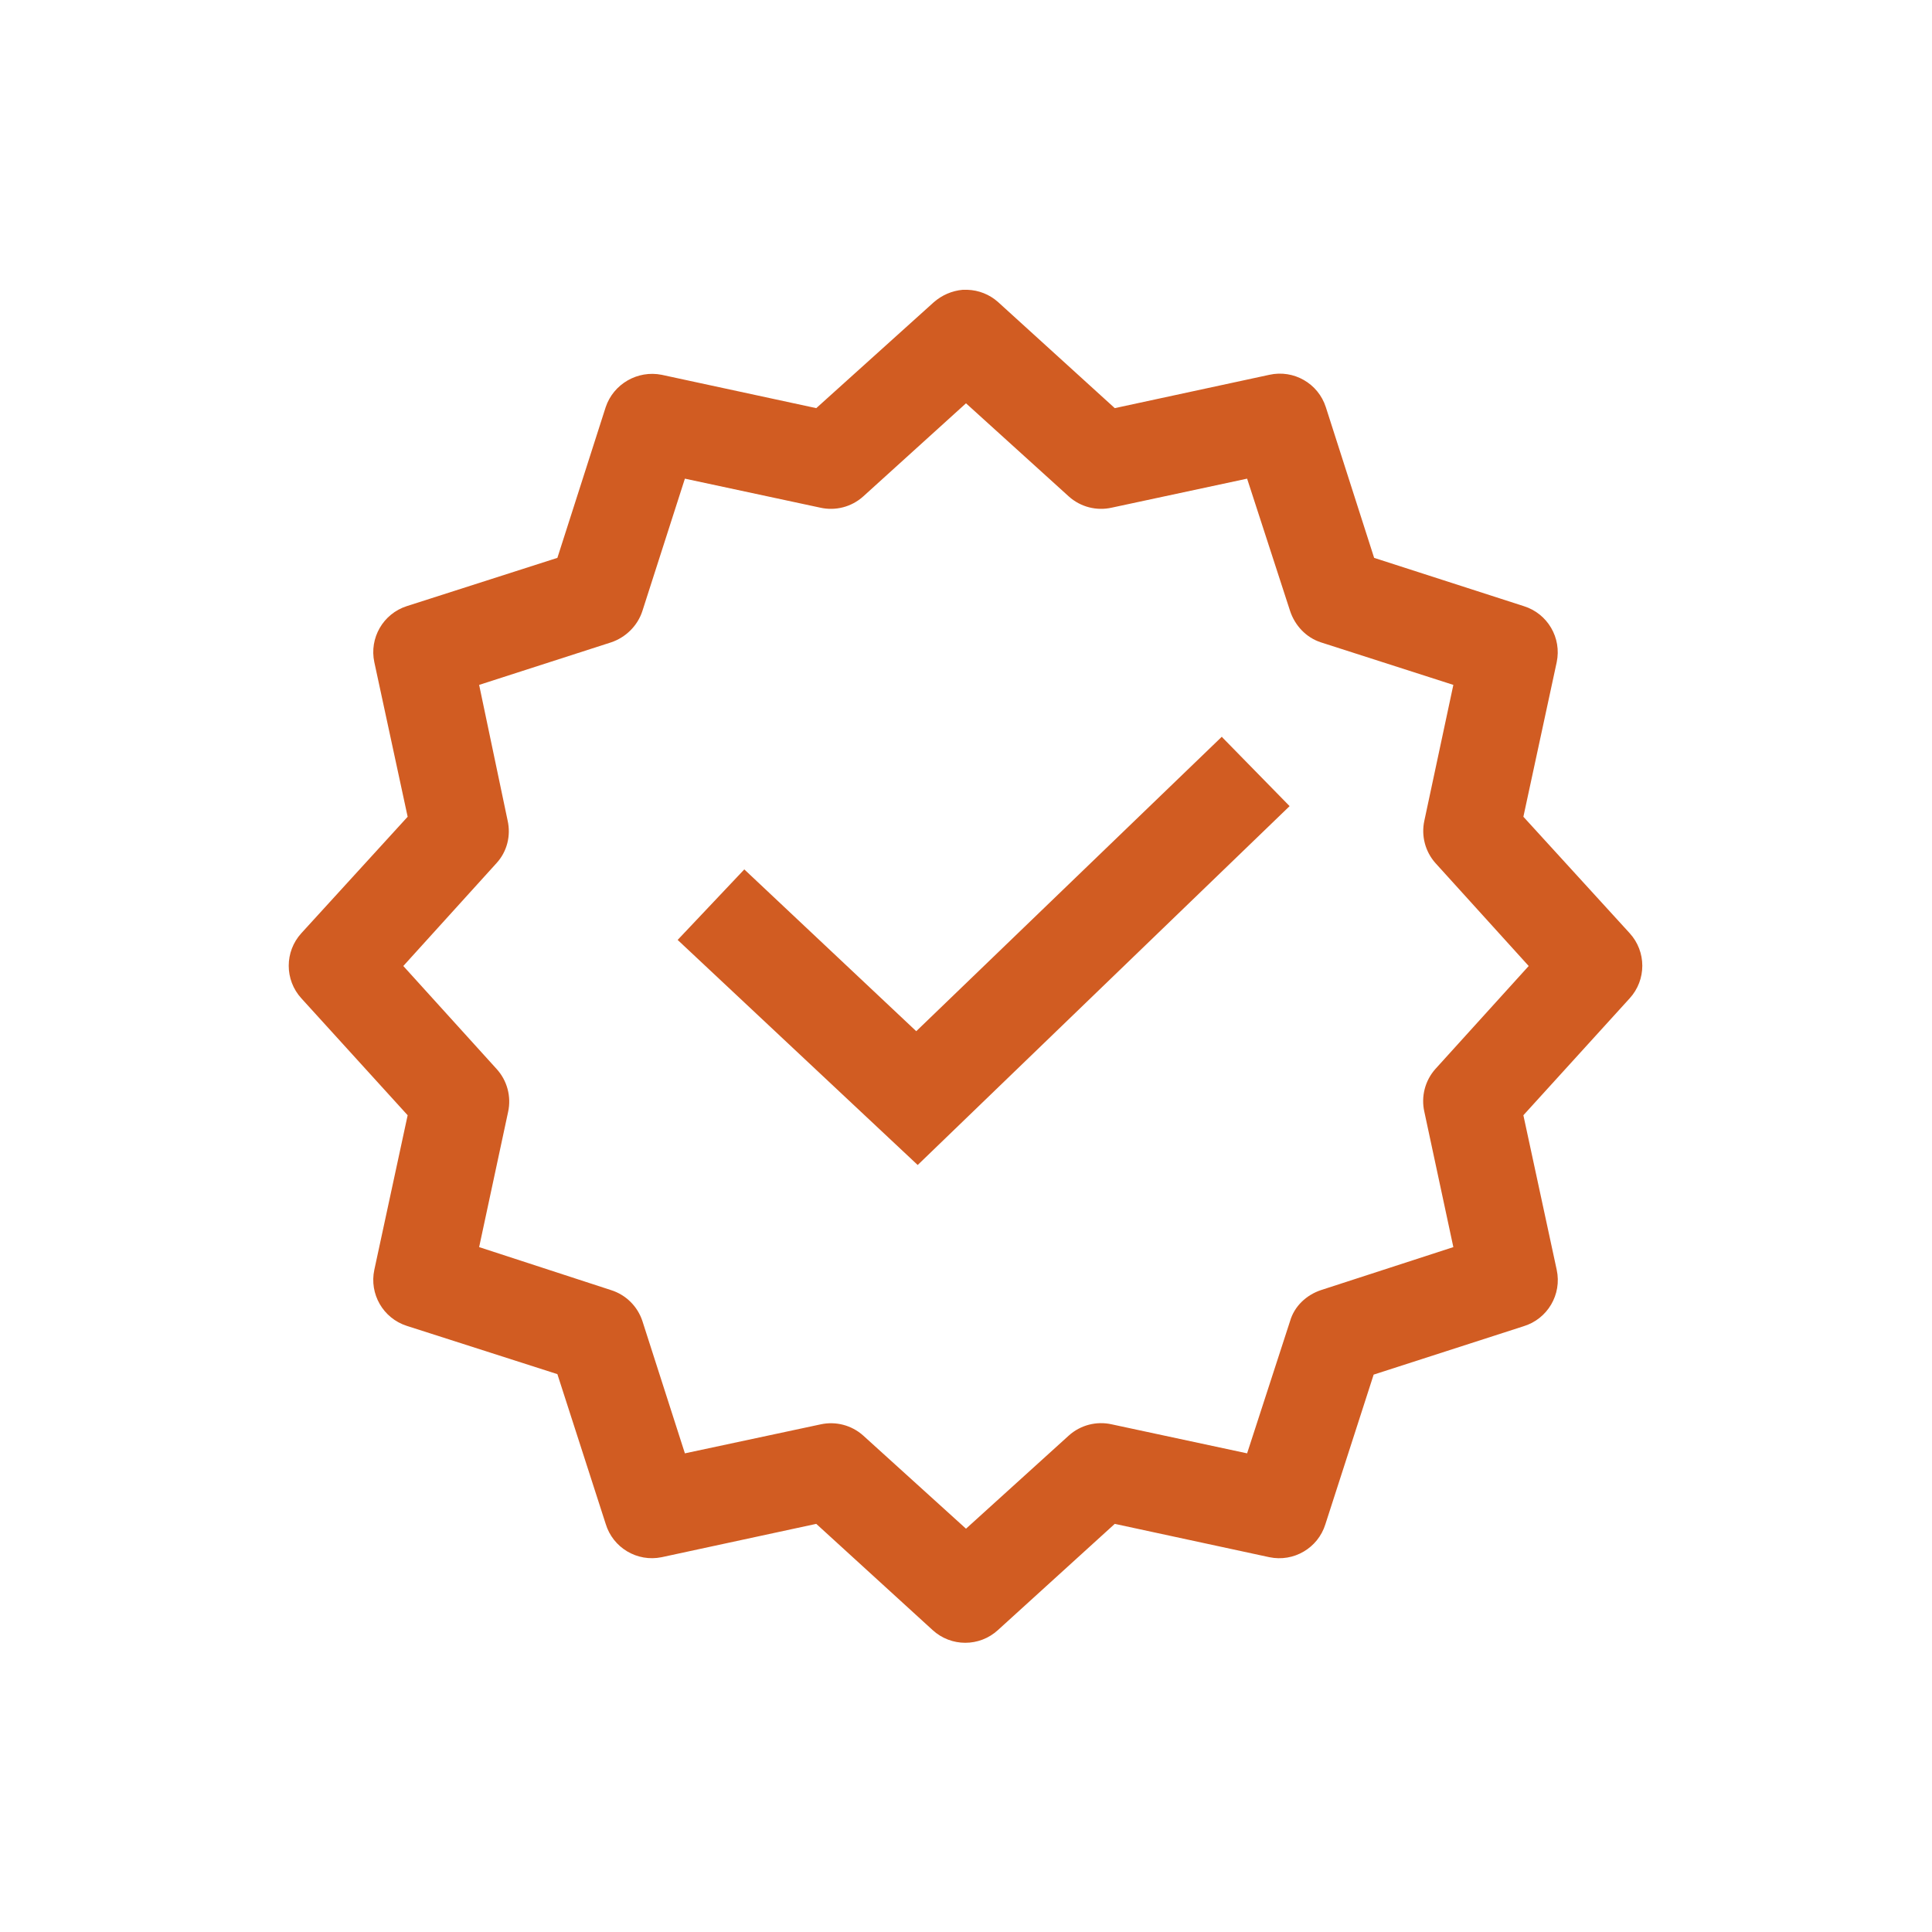
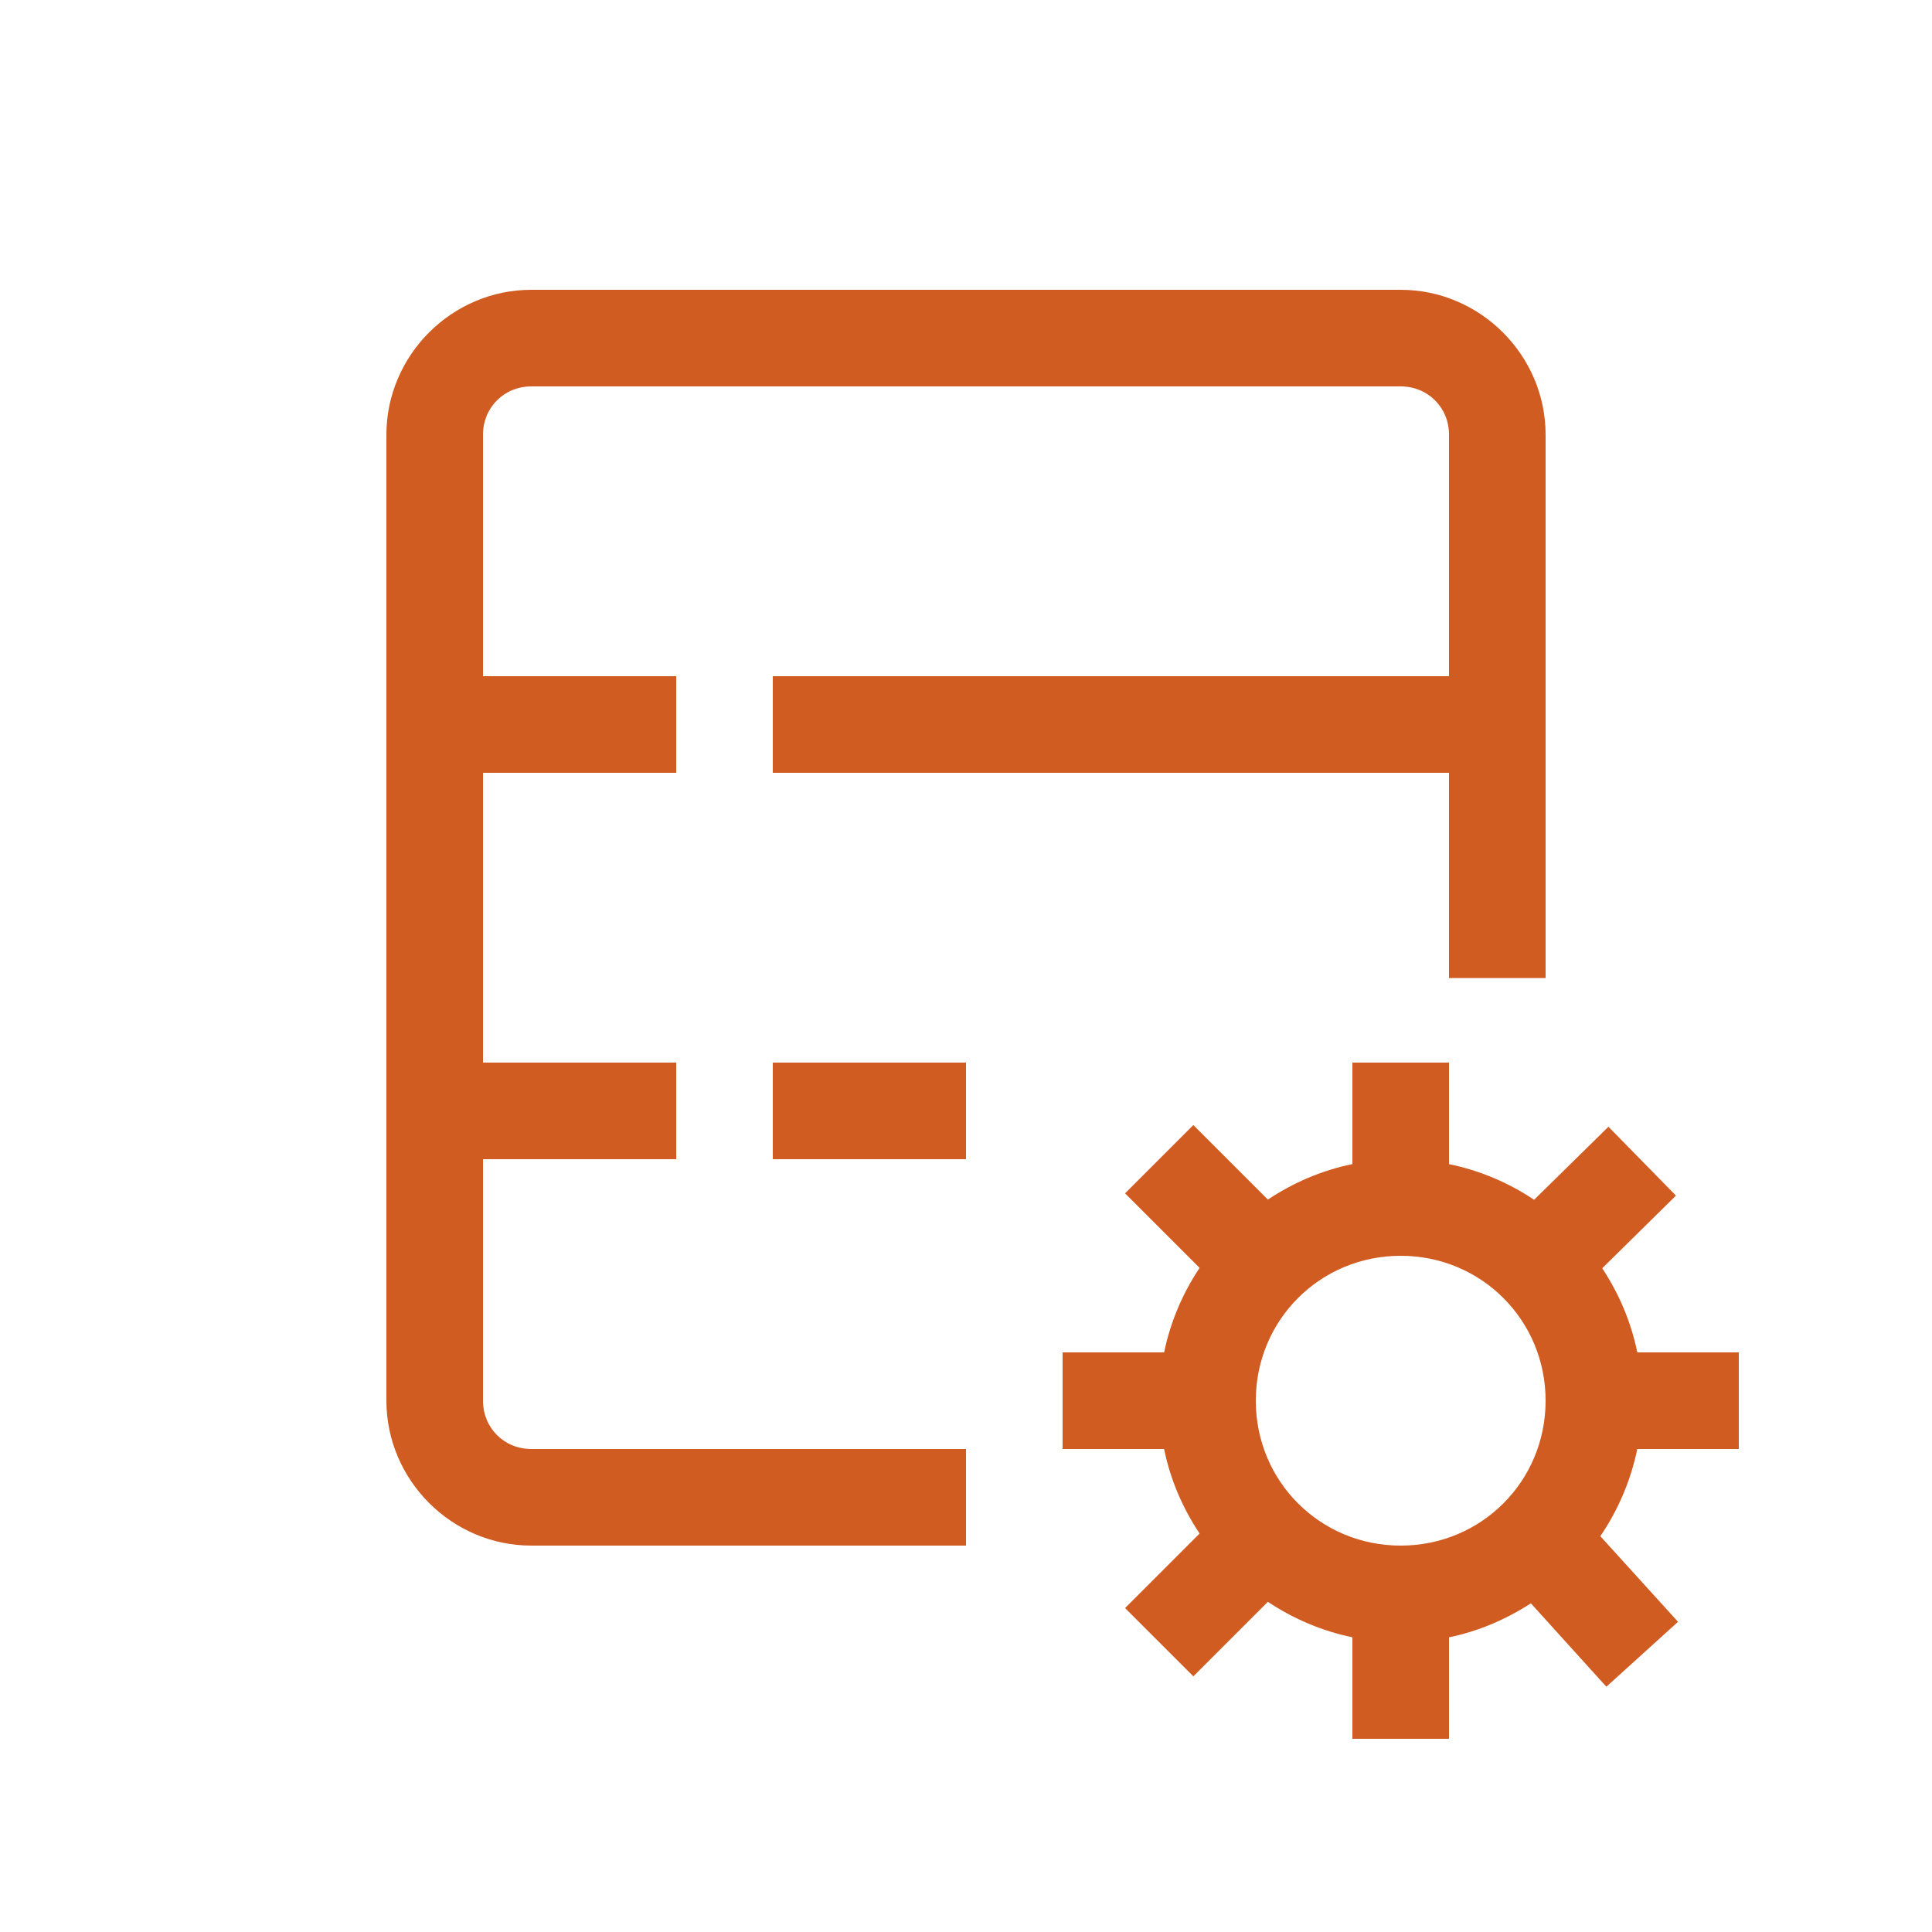
- <svg xmlns="http://www.w3.org/2000/svg" width="40" height="40" viewBox="0 0 40 40">
-   <path d="M19.93 6c-.22.02-.43.11-.6.26L16.9 8.45l-3.2-.69c-.5-.1-1 .19-1.16.67l-1 3.12-3.12 1a1 1 0 0 0-.67 1.16l.69 3.2-2.2 2.41a1 1 0 0 0 0 1.35l2.2 2.42-.69 3.2a1 1 0 0 0 .67 1.16l3.12 1 1 3.1a1 1 0 0 0 1.16.69l3.2-.69 2.41 2.2a1 1 0 0 0 1.35 0l2.42-2.2 3.2.69a1 1 0 0 0 1.16-.68l1-3.1 3.1-1a1 1 0 0 0 .69-1.17l-.69-3.2 2.2-2.42a1 1 0 0 0 0-1.35l-2.2-2.41.69-3.2a1 1 0 0 0-.68-1.16l-3.1-1-1-3.12a1 1 0 0 0-1.17-.67l-3.2.69-2.42-2.2a1 1 0 0 0-.63-.25h-.1zM20 8.35l2.13 1.93a1 1 0 0 0 .89.23l2.8-.6.89 2.74c.1.3.33.55.64.65l2.74.88-.6 2.81a1 1 0 0 0 .23.88L31.65 20l-1.93 2.13a1 1 0 0 0-.23.89l.6 2.8-2.74.89c-.3.1-.55.33-.64.64l-.89 2.74-2.8-.6a1 1 0 0 0-.89.23L20 31.65l-2.13-1.93a1 1 0 0 0-.88-.23l-2.81.6-.88-2.74a1 1 0 0 0-.65-.64l-2.73-.89.6-2.8a1 1 0 0 0-.24-.89L8.35 20l1.93-2.13c.22-.24.3-.57.23-.88l-.59-2.81 2.73-.88c.3-.1.55-.34.65-.65l.88-2.74 2.8.6a1 1 0 0 0 .89-.23L20 8.35zm5.3 6.9l-6.33 6.1L15.41 18l-1.38 1.46L19 24.12l7.7-7.43-1.4-1.43z" fill="#D15C22" />
+ <svg xmlns="http://www.w3.org/2000/svg" width="40" height="40" viewBox="0 0 40 40" fill="#D15C22">
+   <path d="M11 6C9.355 6 8 7.355 8 9V29C8 30.645 9.355 32 11 32H20V30H11C10.437 30 10 29.563 10 29V24H14V22H10V16H14V14H10V9C10 8.437 10.437 8 11 8H29C29.563 8 30 8.437 30 9V14H16V16H30V20.25H32V9C32 7.355 30.645 6 29 6H11ZM16 22V24H20V22H16ZM28 22V24.102H27.996C27.361 24.232 26.773 24.488 26.25 24.836L24.707 23.293L23.293 24.707L24.836 26.25C24.488 26.773 24.232 27.365 24.102 28H22V30H24.102V30.004C24.232 30.639 24.488 31.227 24.836 31.75L23.293 33.293L24.707 34.707L26.25 33.164C26.773 33.512 27.365 33.768 28 33.898V36H30V33.898H30.004C30.617 33.772 31.185 33.525 31.695 33.195L33.258 34.922L34.742 33.578L33.133 31.805C33.499 31.268 33.763 30.656 33.898 30H36V28H33.898V27.996C33.768 27.365 33.517 26.779 33.172 26.258L34.699 24.754L33.301 23.328L31.762 24.84C31.236 24.488 30.639 24.233 30 24.102V22H28ZM29 26C30.669 26 32 27.331 32 29C32 30.669 30.669 32 29 32C27.331 32 26 30.669 26 29C26 27.331 27.331 26 29 26Z" />
</svg>
